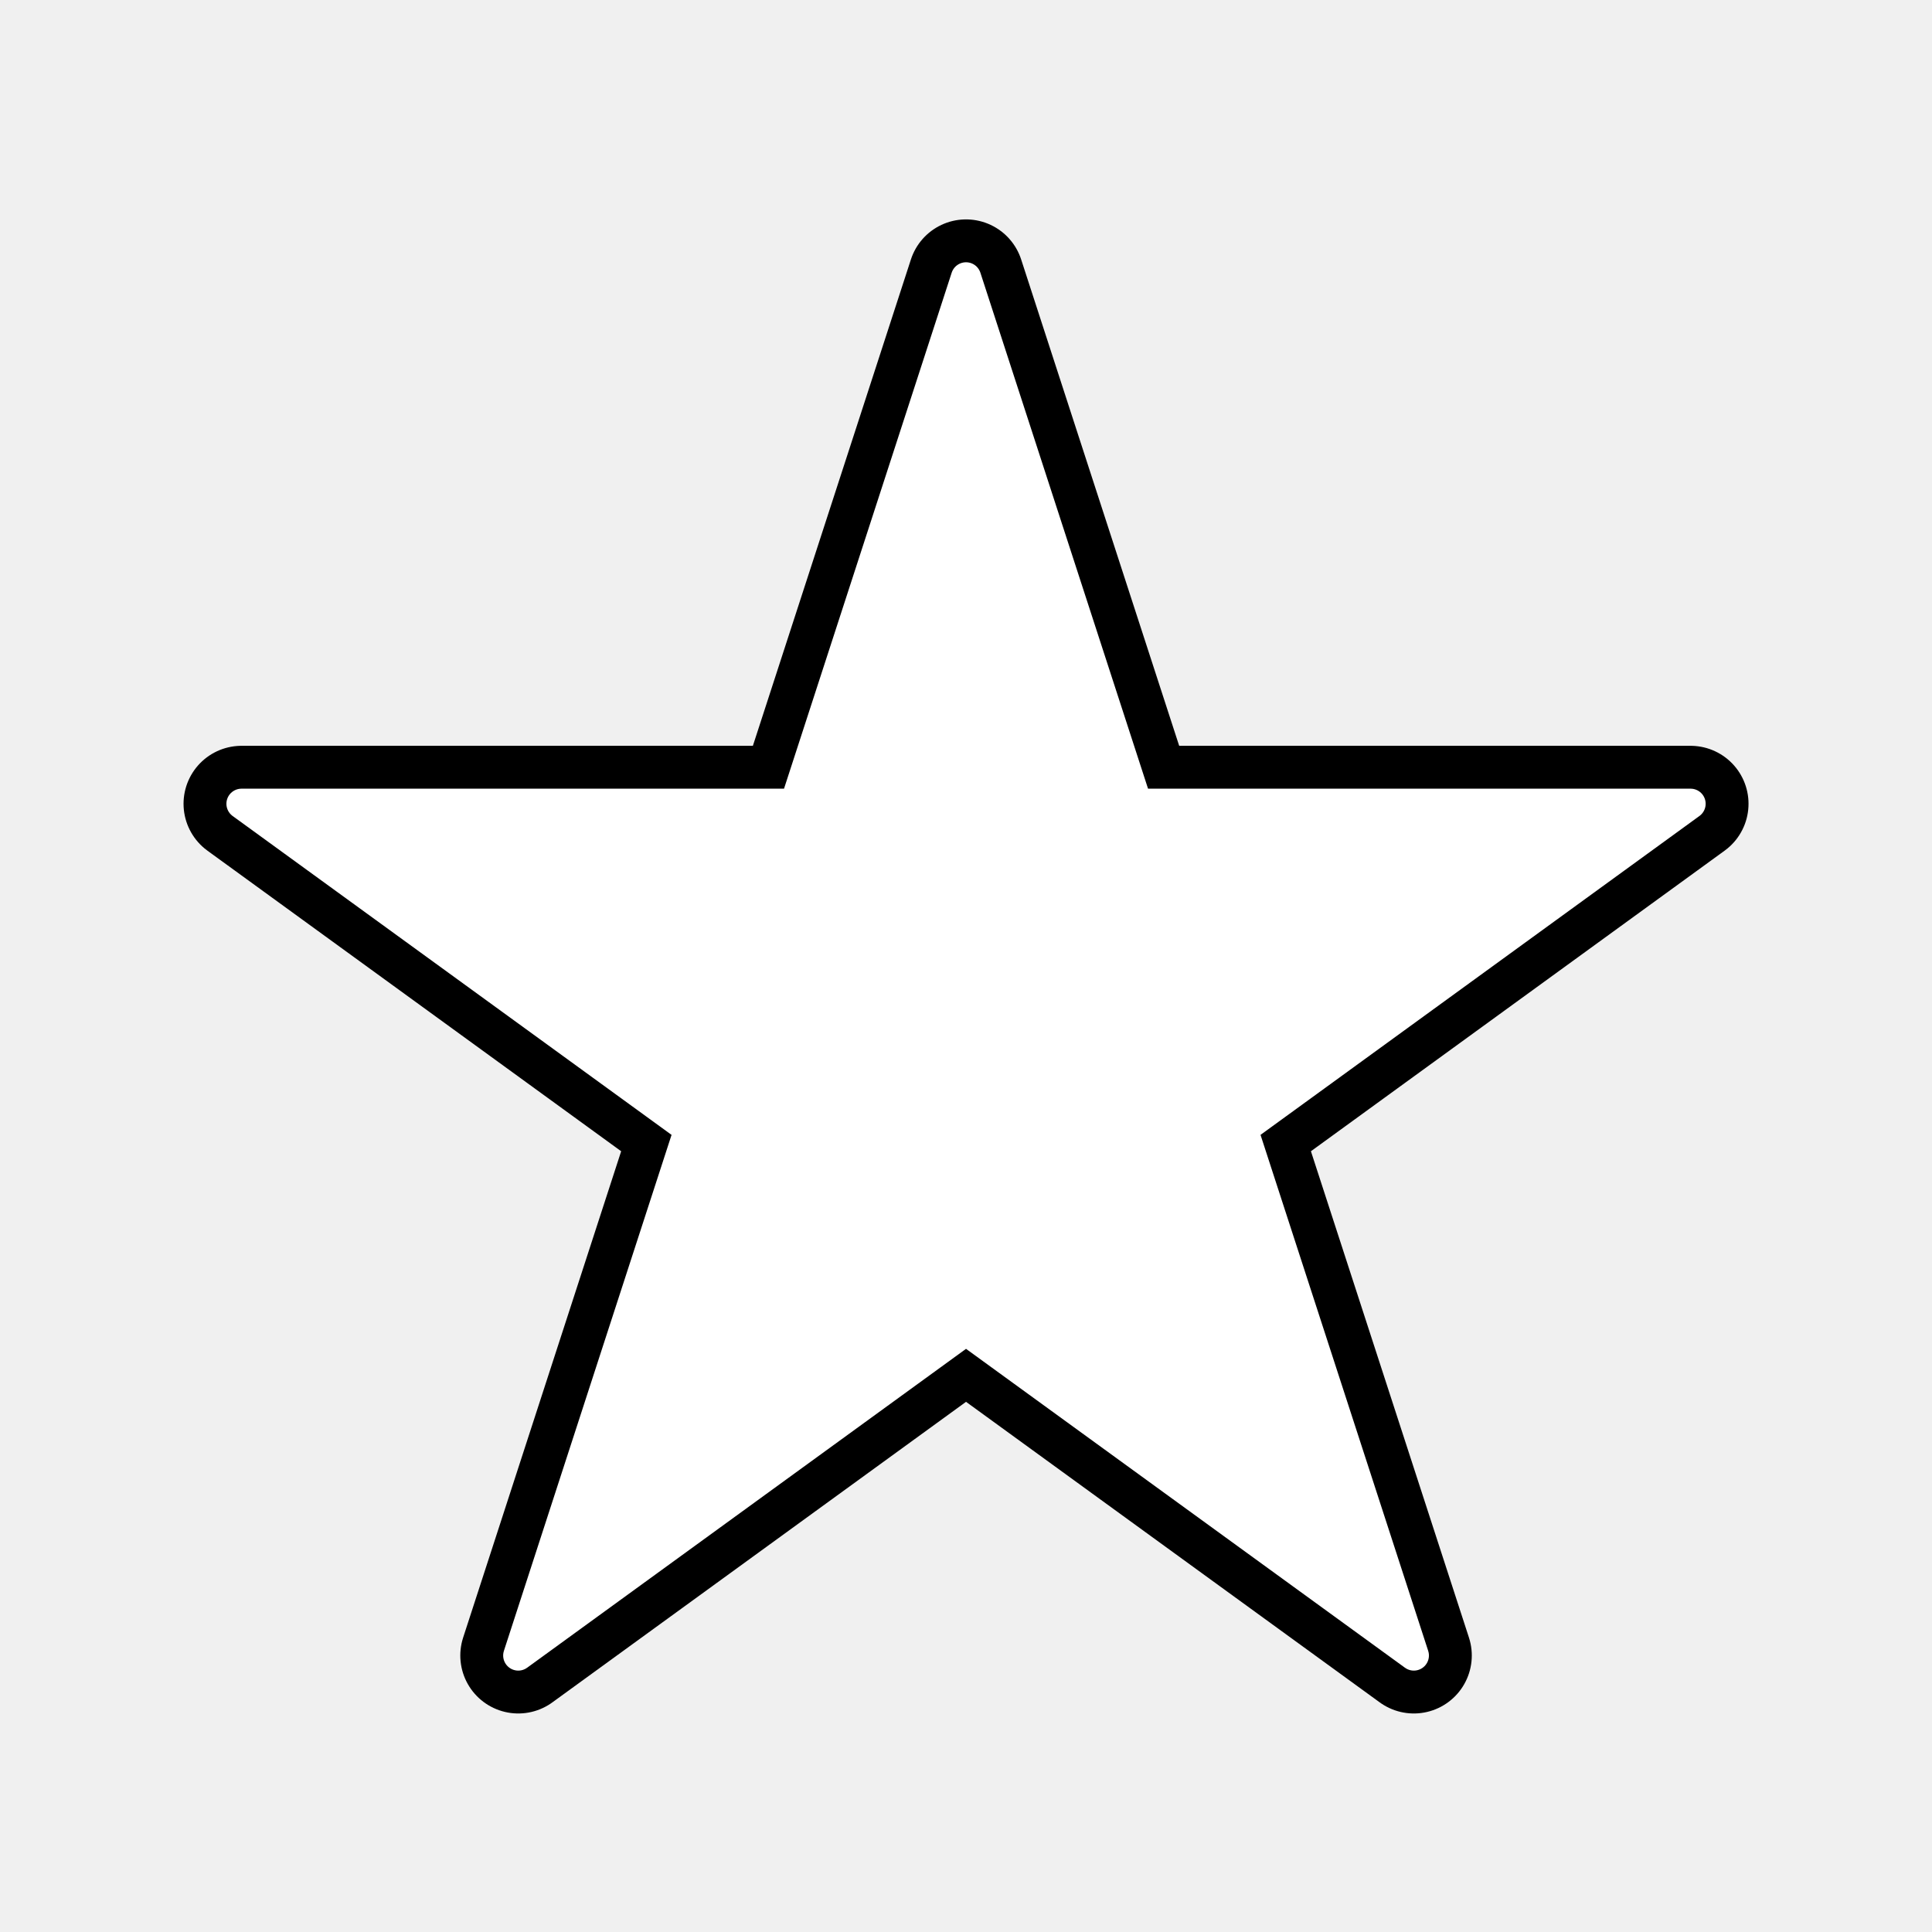
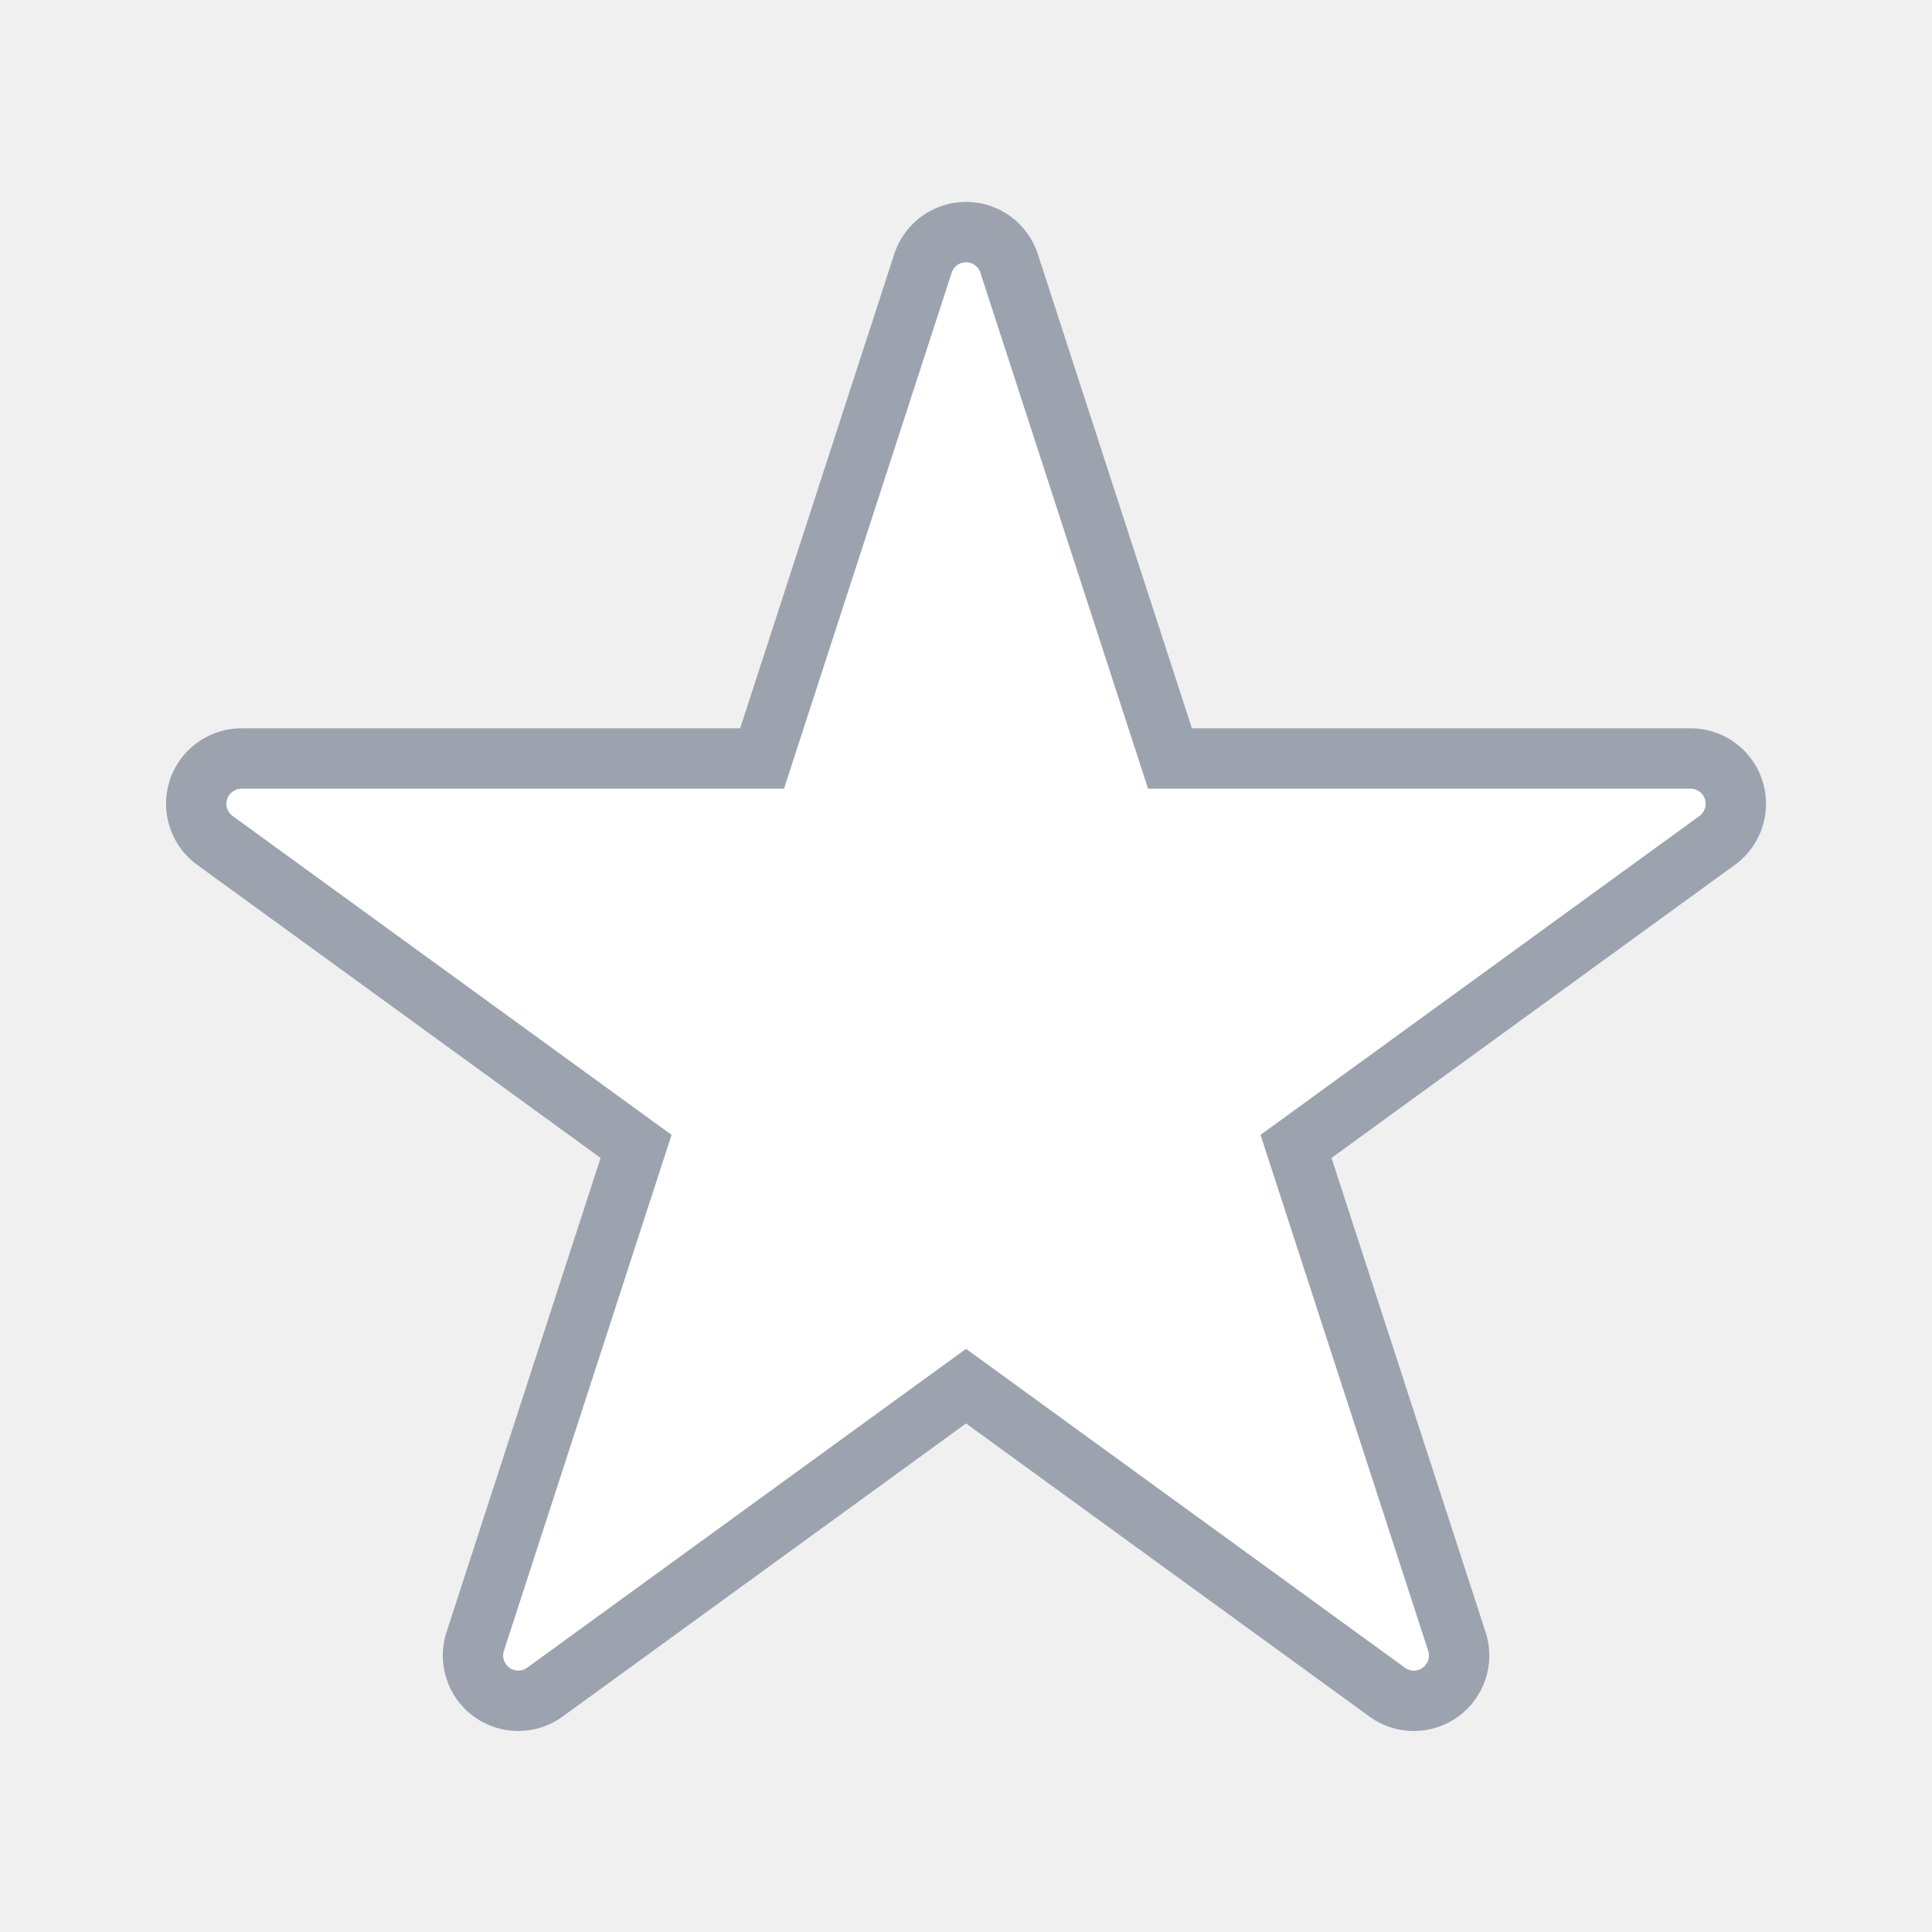
<svg xmlns="http://www.w3.org/2000/svg" fill="#ffffff" width="800px" height="800px" viewBox="0 0 64 64" version="1.1" xml:space="preserve" style="fill-rule:evenodd;clip-rule:evenodd;stroke-linejoin:round;stroke-miterlimit:2;" stroke="#ffffff">
  <g id="SVGRepo_bgCarrier" stroke-width="0" />
-   <g id="SVGRepo_tracerCarrier" stroke-linecap="round" stroke-linejoin="round" stroke="#000000" stroke-width="3.84">
+   <g id="SVGRepo_tracerCarrier" stroke-linecap="round" stroke-linejoin="round" stroke="#9ca3af" stroke-width="5">
    <rect id="Icons" x="-512" y="-192" width="1280" height="800" style="fill:none;" />
    <g id="Icons1">
      <g id="Strike"> </g>
      <g id="H1"> </g>
      <g id="H2"> </g>
      <g id="H3"> </g>
      <g id="list-ul"> </g>
      <g id="hamburger-1"> </g>
      <g id="hamburger-2"> </g>
      <g id="list-ol"> </g>
      <g id="list-task"> </g>
      <g id="trash"> </g>
      <g id="vertical-menu"> </g>
      <g id="horizontal-menu"> </g>
      <g id="sidebar-2"> </g>
      <g id="Pen"> </g>
      <g id="Pen1"> </g>
      <g id="clock"> </g>
      <g id="external-link"> </g>
      <g id="hr"> </g>
      <g id="info"> </g>
      <g id="warning"> </g>
      <g id="plus-circle"> </g>
      <g id="minus-circle"> </g>
      <g id="vue"> </g>
      <g id="cog"> </g>
      <g id="logo"> </g>
      <path id="star" d="M32.001,9.188l5.666,17.438l18.335,0l-14.833,10.777l5.666,17.438l-14.834,-10.777l-14.833,10.777l5.666,-17.438l-14.834,-10.777l18.335,0l5.666,-17.438Z" />
      <g id="radio-check"> </g>
      <g id="eye-slash"> </g>
      <g id="eye"> </g>
      <g id="toggle-off"> </g>
      <g id="shredder"> </g>
      <g id="spinner--loading--dots-"> </g>
      <g id="react"> </g>
      <g id="check-selected"> </g>
      <g id="turn-off"> </g>
      <g id="code-block"> </g>
      <g id="user"> </g>
      <g id="coffee-bean"> </g>
      <g id="coffee-beans">
        <g id="coffee-bean1"> </g>
      </g>
      <g id="coffee-bean-filled"> </g>
      <g id="coffee-beans-filled">
        <g id="coffee-bean2"> </g>
      </g>
      <g id="clipboard"> </g>
      <g id="clipboard-paste"> </g>
      <g id="clipboard-copy"> </g>
      <g id="Layer1"> </g>
    </g>
  </g>
  <g id="SVGRepo_iconCarrier">
    <rect id="Icons" x="-512" y="-192" width="1280" height="800" style="fill:none;" />
    <g id="Icons1">
      <g id="Strike"> </g>
      <g id="H1"> </g>
      <g id="H2"> </g>
      <g id="H3"> </g>
      <g id="list-ul"> </g>
      <g id="hamburger-1"> </g>
      <g id="hamburger-2"> </g>
      <g id="list-ol"> </g>
      <g id="list-task"> </g>
      <g id="trash"> </g>
      <g id="vertical-menu"> </g>
      <g id="horizontal-menu"> </g>
      <g id="sidebar-2"> </g>
      <g id="Pen"> </g>
      <g id="Pen1"> </g>
      <g id="clock"> </g>
      <g id="external-link"> </g>
      <g id="hr"> </g>
      <g id="info"> </g>
      <g id="warning"> </g>
      <g id="plus-circle"> </g>
      <g id="minus-circle"> </g>
      <g id="vue"> </g>
      <g id="cog"> </g>
      <g id="logo"> </g>
      <path id="star" d="M32.001,9.188l5.666,17.438l18.335,0l-14.833,10.777l5.666,17.438l-14.834,-10.777l-14.833,10.777l5.666,-17.438l-14.834,-10.777l18.335,0l5.666,-17.438Z" />
      <g id="radio-check"> </g>
      <g id="eye-slash"> </g>
      <g id="eye"> </g>
      <g id="toggle-off"> </g>
      <g id="shredder"> </g>
      <g id="spinner--loading--dots-"> </g>
      <g id="react"> </g>
      <g id="check-selected"> </g>
      <g id="turn-off"> </g>
      <g id="code-block"> </g>
      <g id="user"> </g>
      <g id="coffee-bean"> </g>
      <g id="coffee-beans">
        <g id="coffee-bean1"> </g>
      </g>
      <g id="coffee-bean-filled"> </g>
      <g id="coffee-beans-filled">
        <g id="coffee-bean2"> </g>
      </g>
      <g id="clipboard"> </g>
      <g id="clipboard-paste"> </g>
      <g id="clipboard-copy"> </g>
      <g id="Layer1"> </g>
    </g>
  </g>
</svg>
